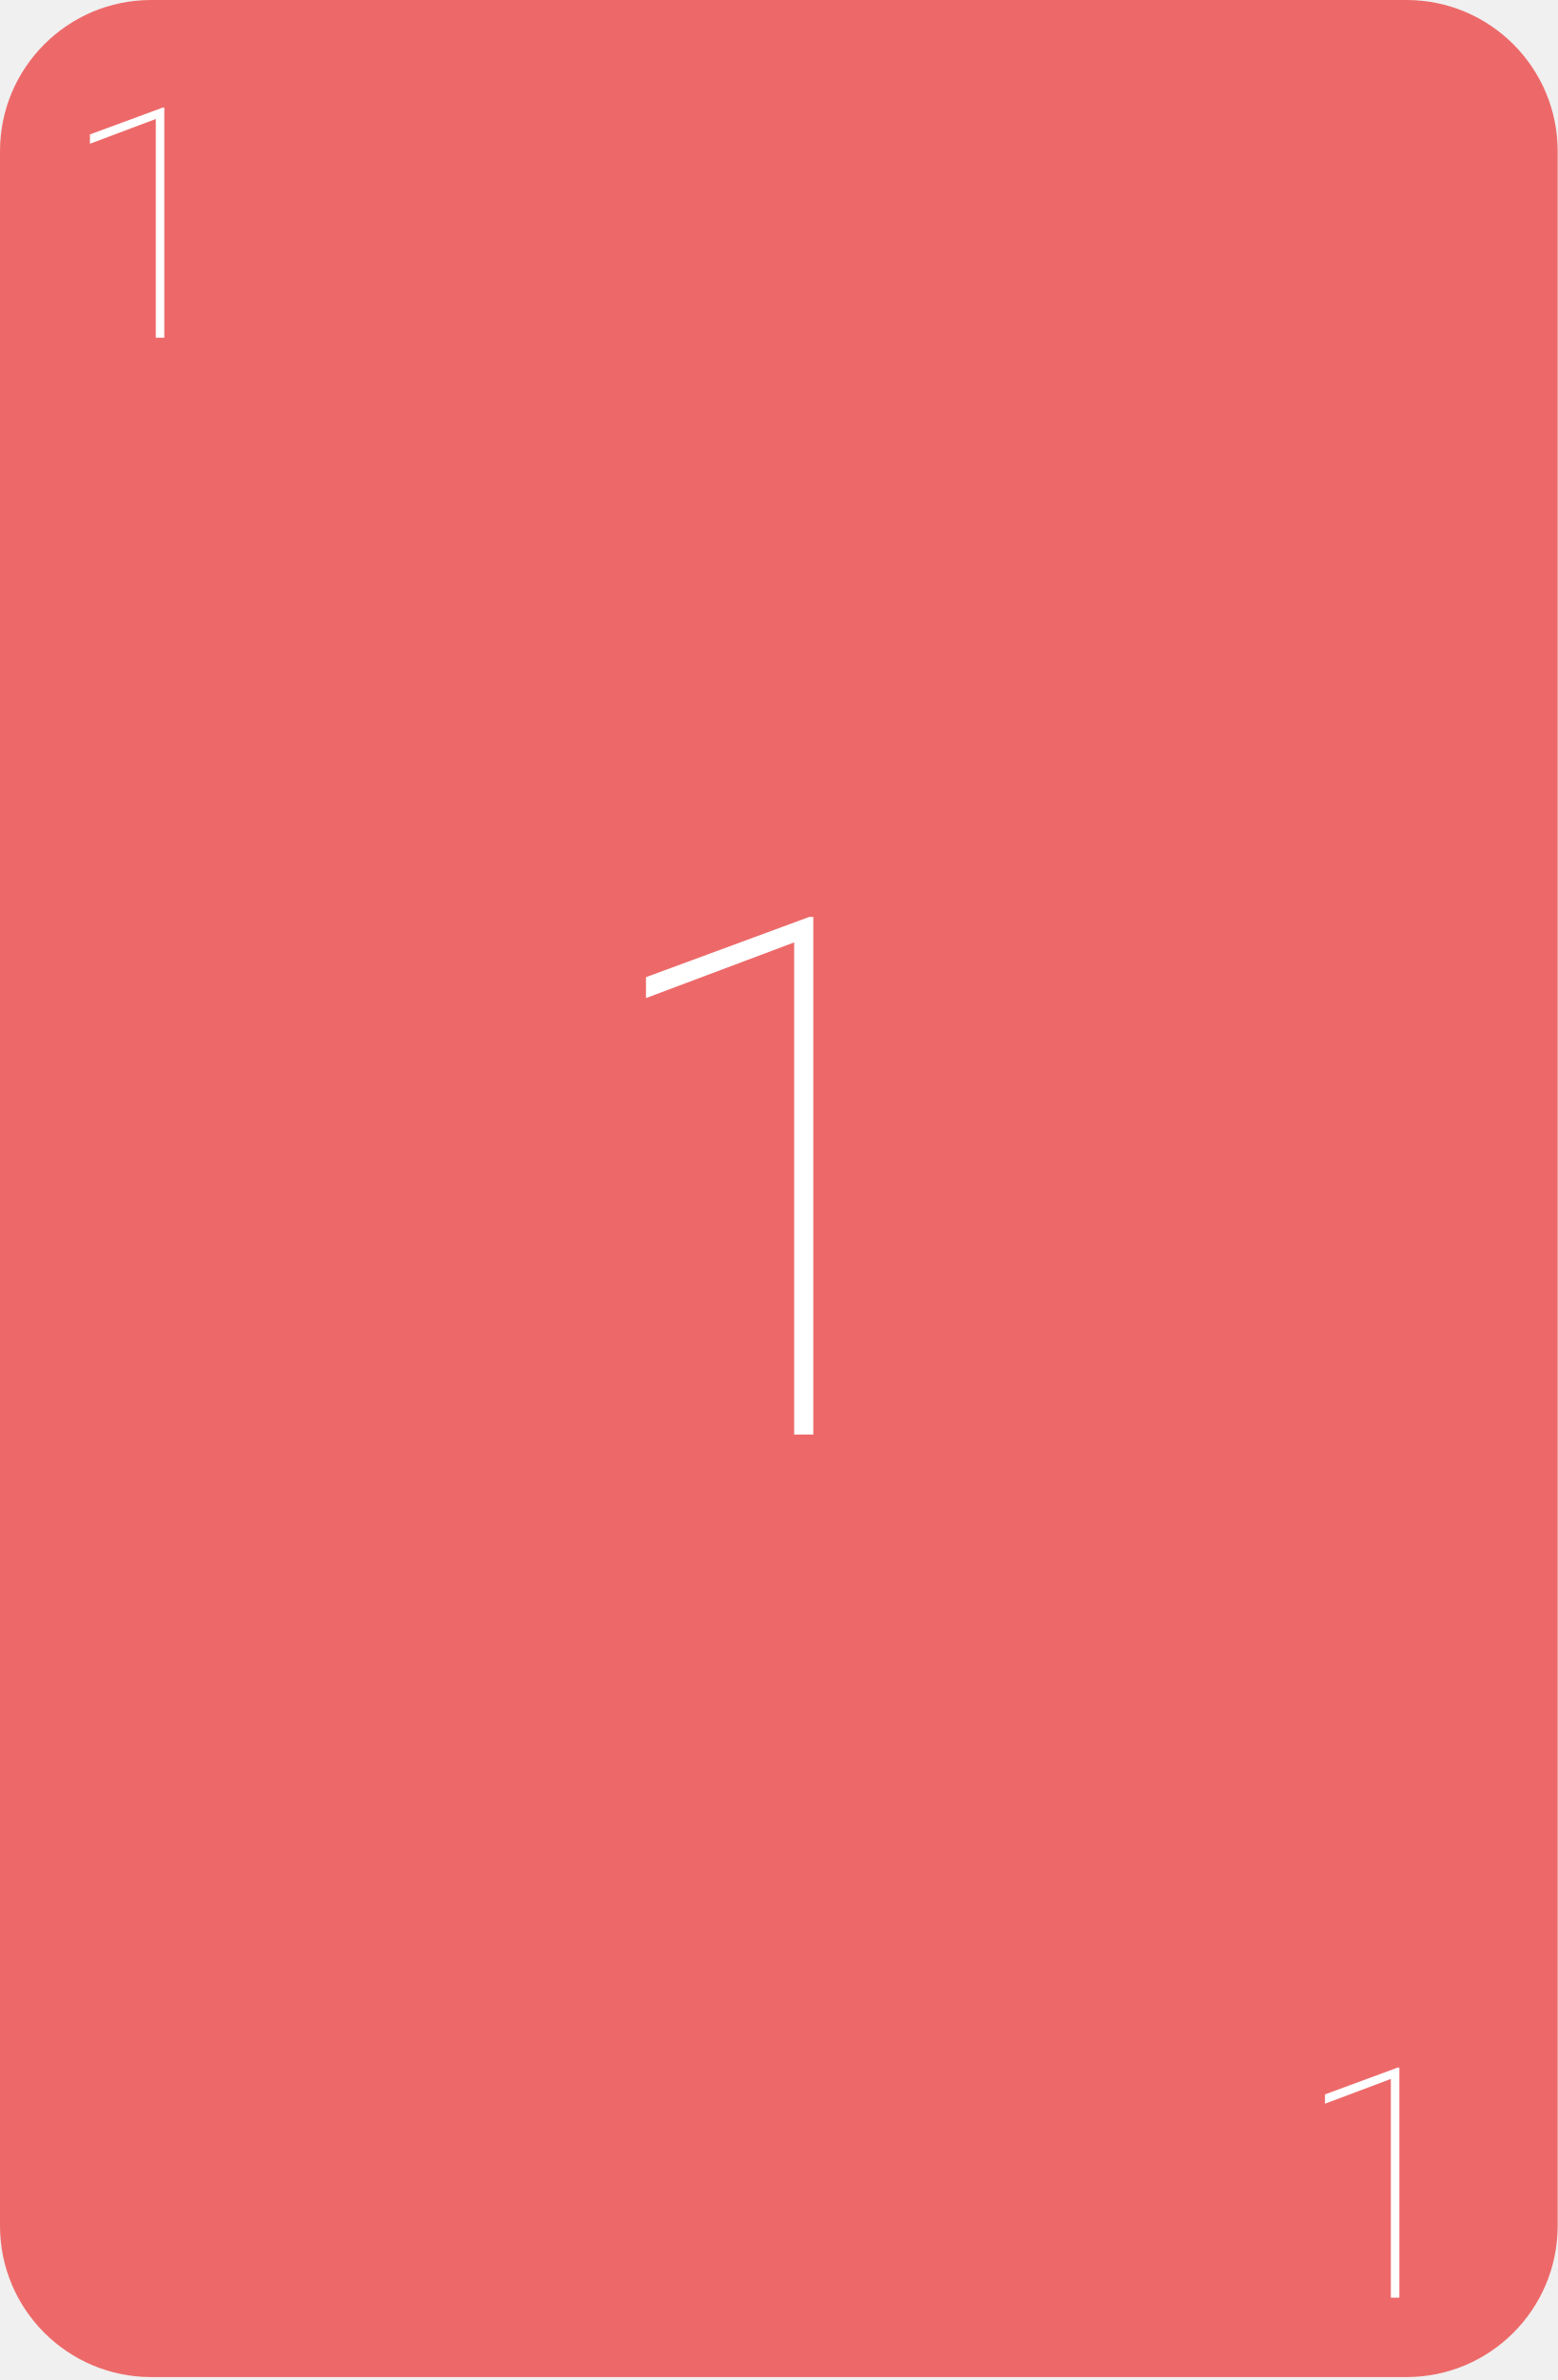
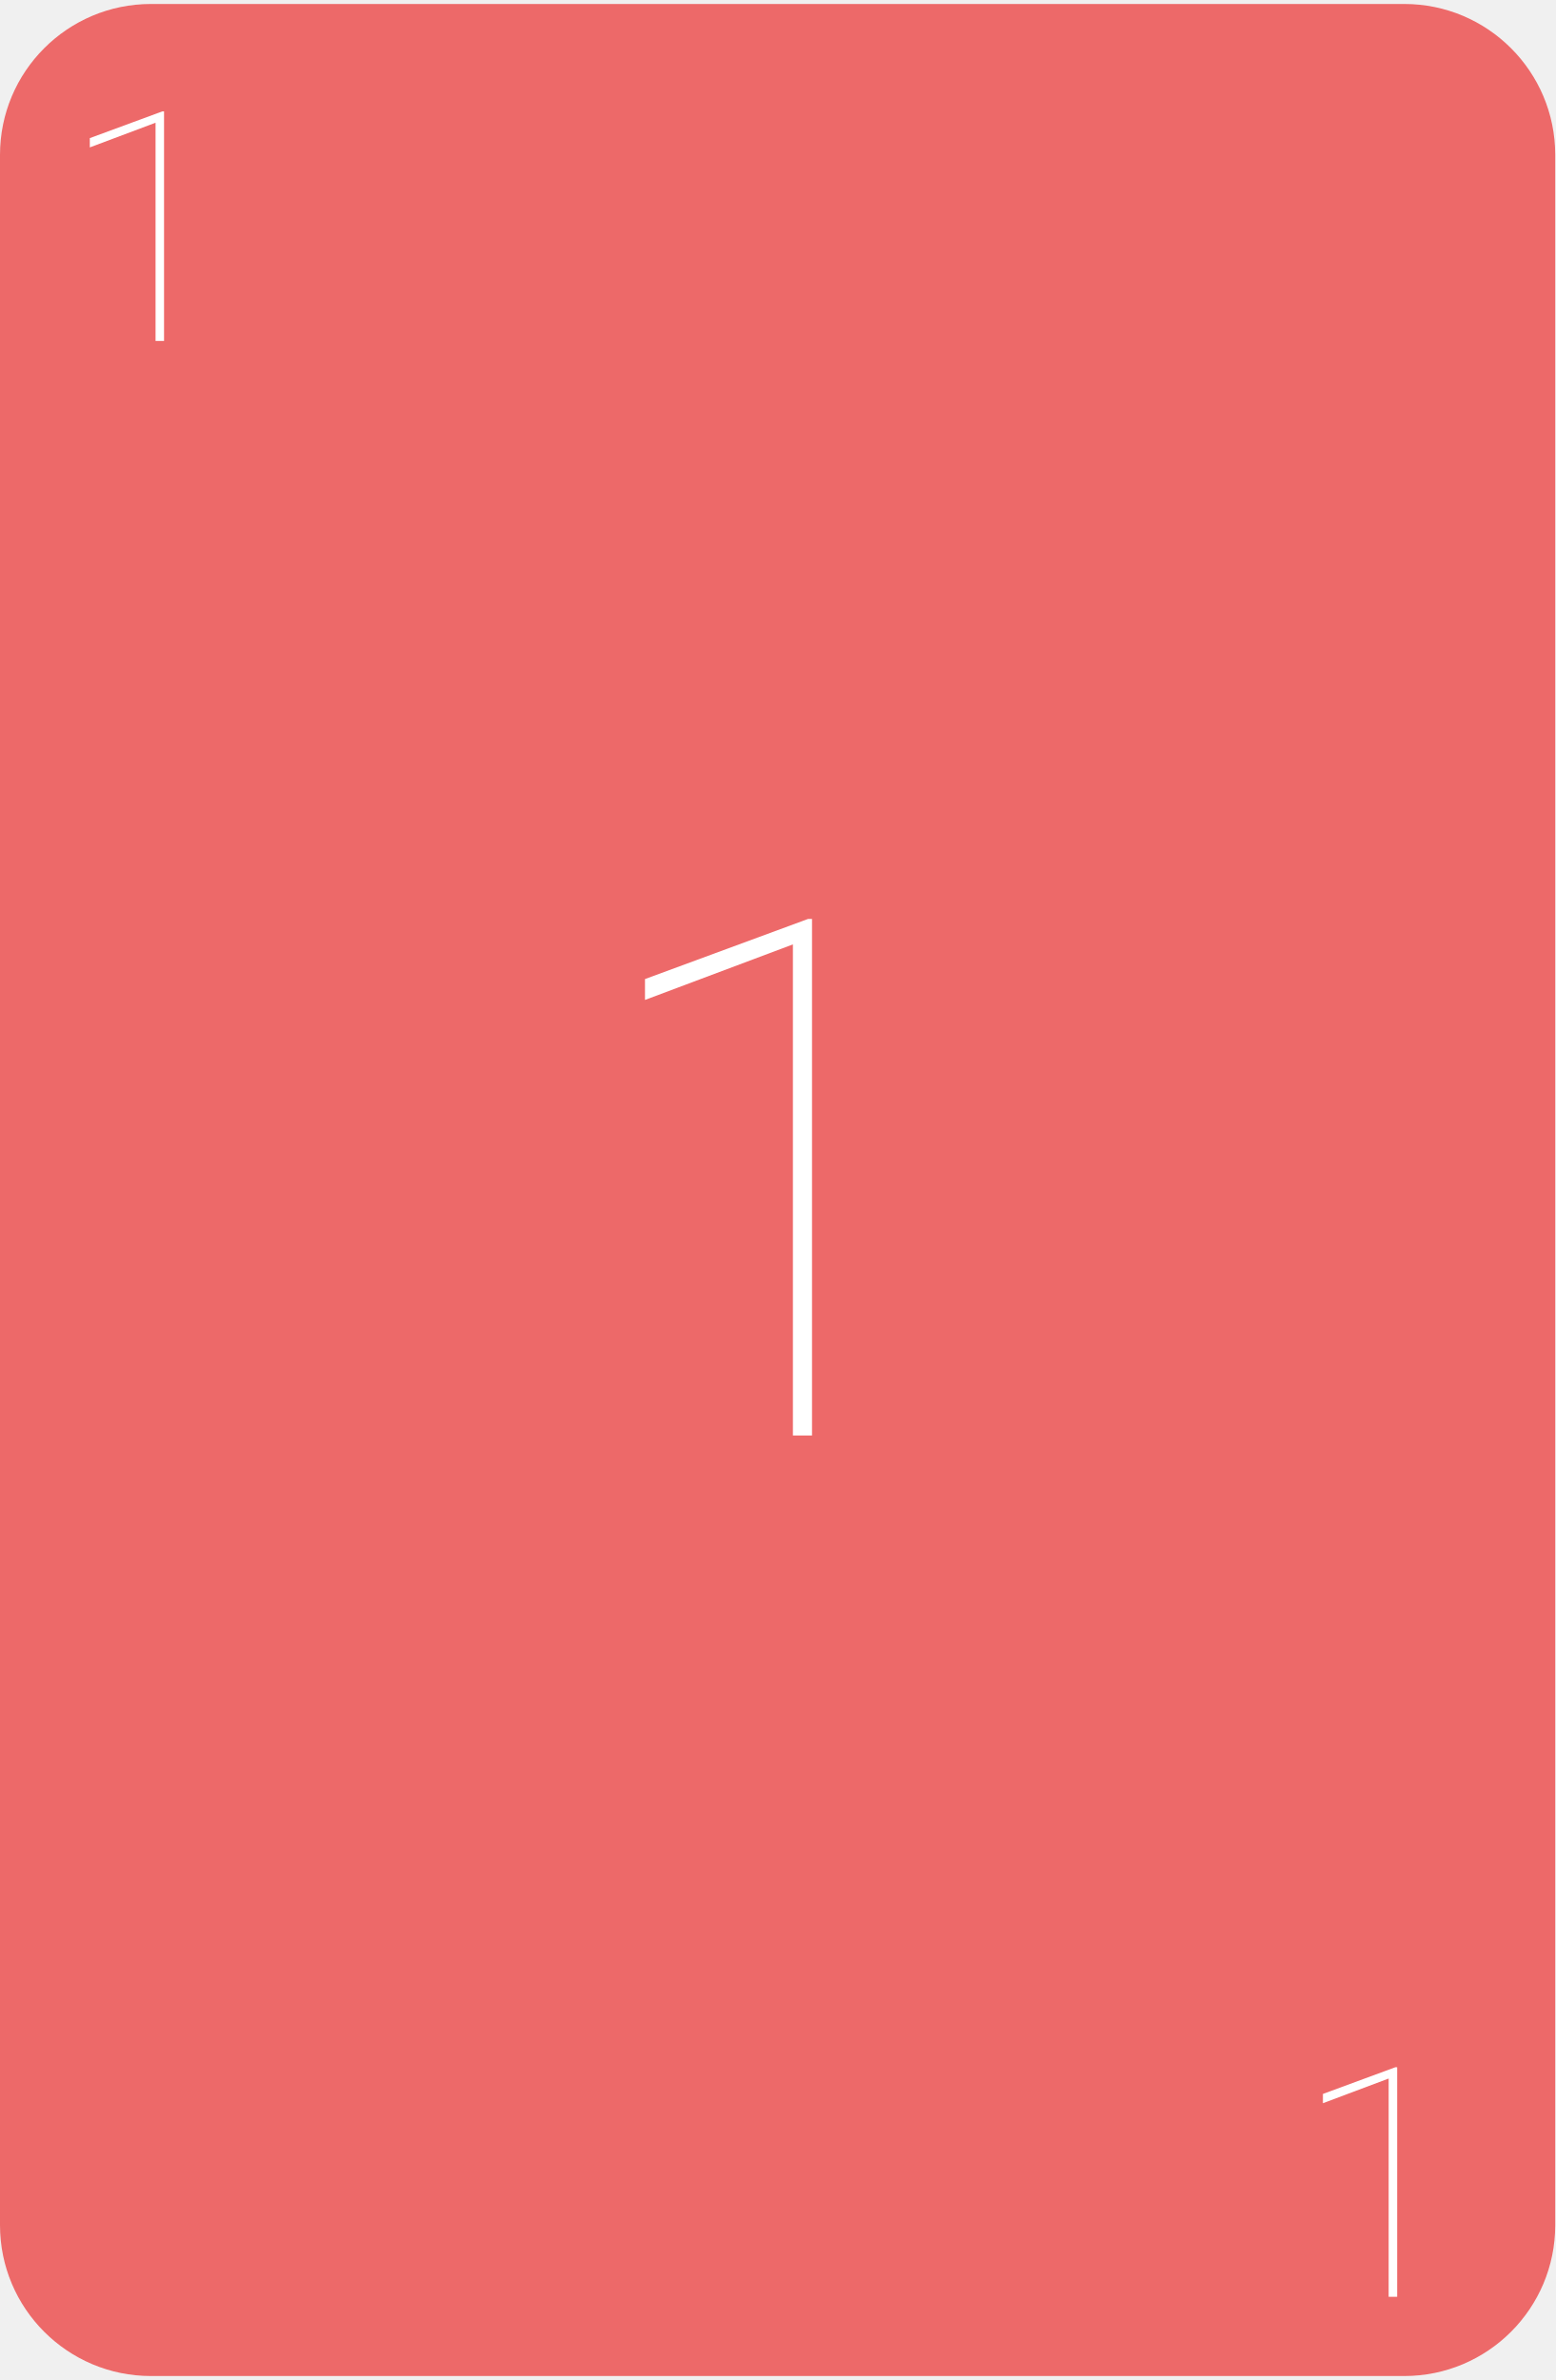
- <svg xmlns="http://www.w3.org/2000/svg" width="309" height="472" viewBox="0 0 309 472" fill="none">
-   <rect width="309" height="471.419" rx="30" fill="#ED6969" />
-   <path d="M32.594 66.973H30.906V23.598L17.844 28.505V26.661L32.25 21.348H32.594V66.973Z" fill="white" />
-   <path d="M161.336 284.492H157.539V186.898L128.148 197.937V193.789L160.562 181.836H161.336V284.492Z" fill="white" />
-   <path d="M277.594 455.67H275.906V412.295L262.844 417.201V415.357L277.25 410.045H277.594V455.67Z" fill="white" />
+ <svg xmlns="http://www.w3.org/2000/svg" width="309" height="473" viewBox="0 0 309 473" fill="none">
+   <rect y="0.791" width="309" height="471.419" rx="30" fill="#ED6969" />
+   <path d="M32.594 67.764H30.906V24.389L17.844 29.295V27.451L32.25 22.139H32.594V67.764Z" fill="white" />
+   <path d="M161.336 285.283H157.539V187.689L128.148 198.728V194.579L160.562 182.626H161.336V285.283Z" fill="white" />
+   <path d="M277.594 456.46H275.906V413.085L262.844 417.991V416.148L277.25 410.835H277.594V456.46Z" fill="white" />
</svg>
